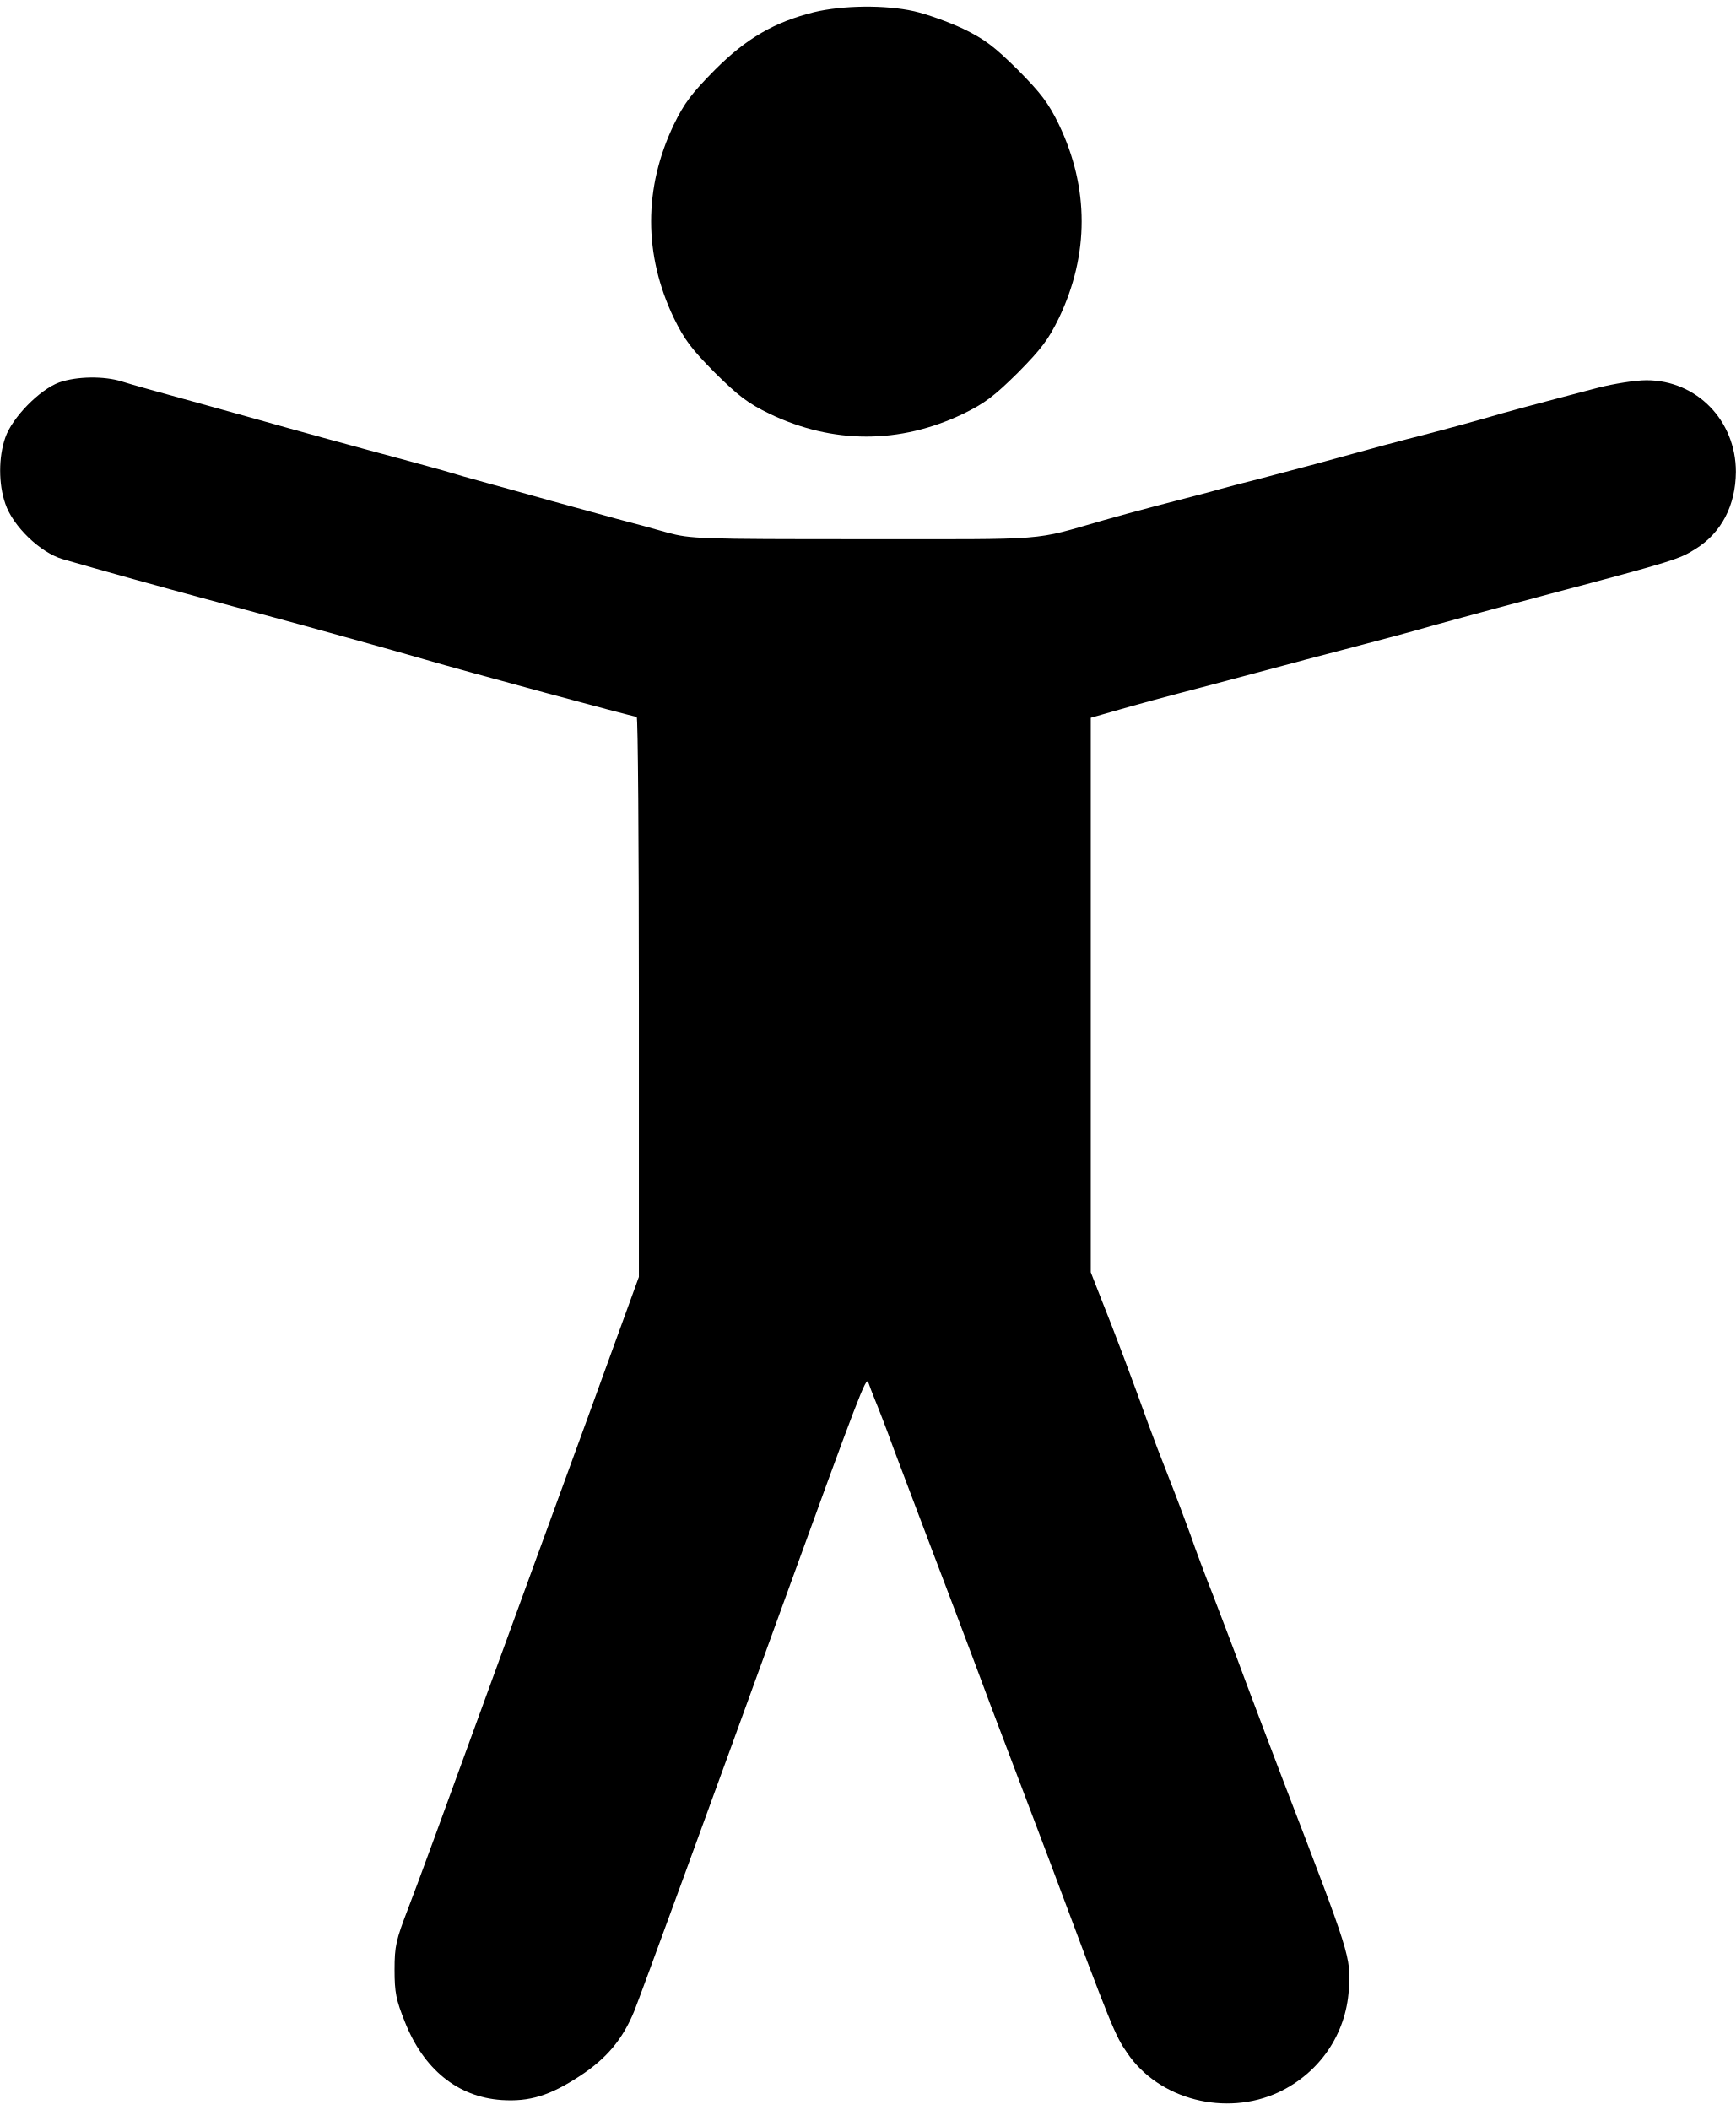
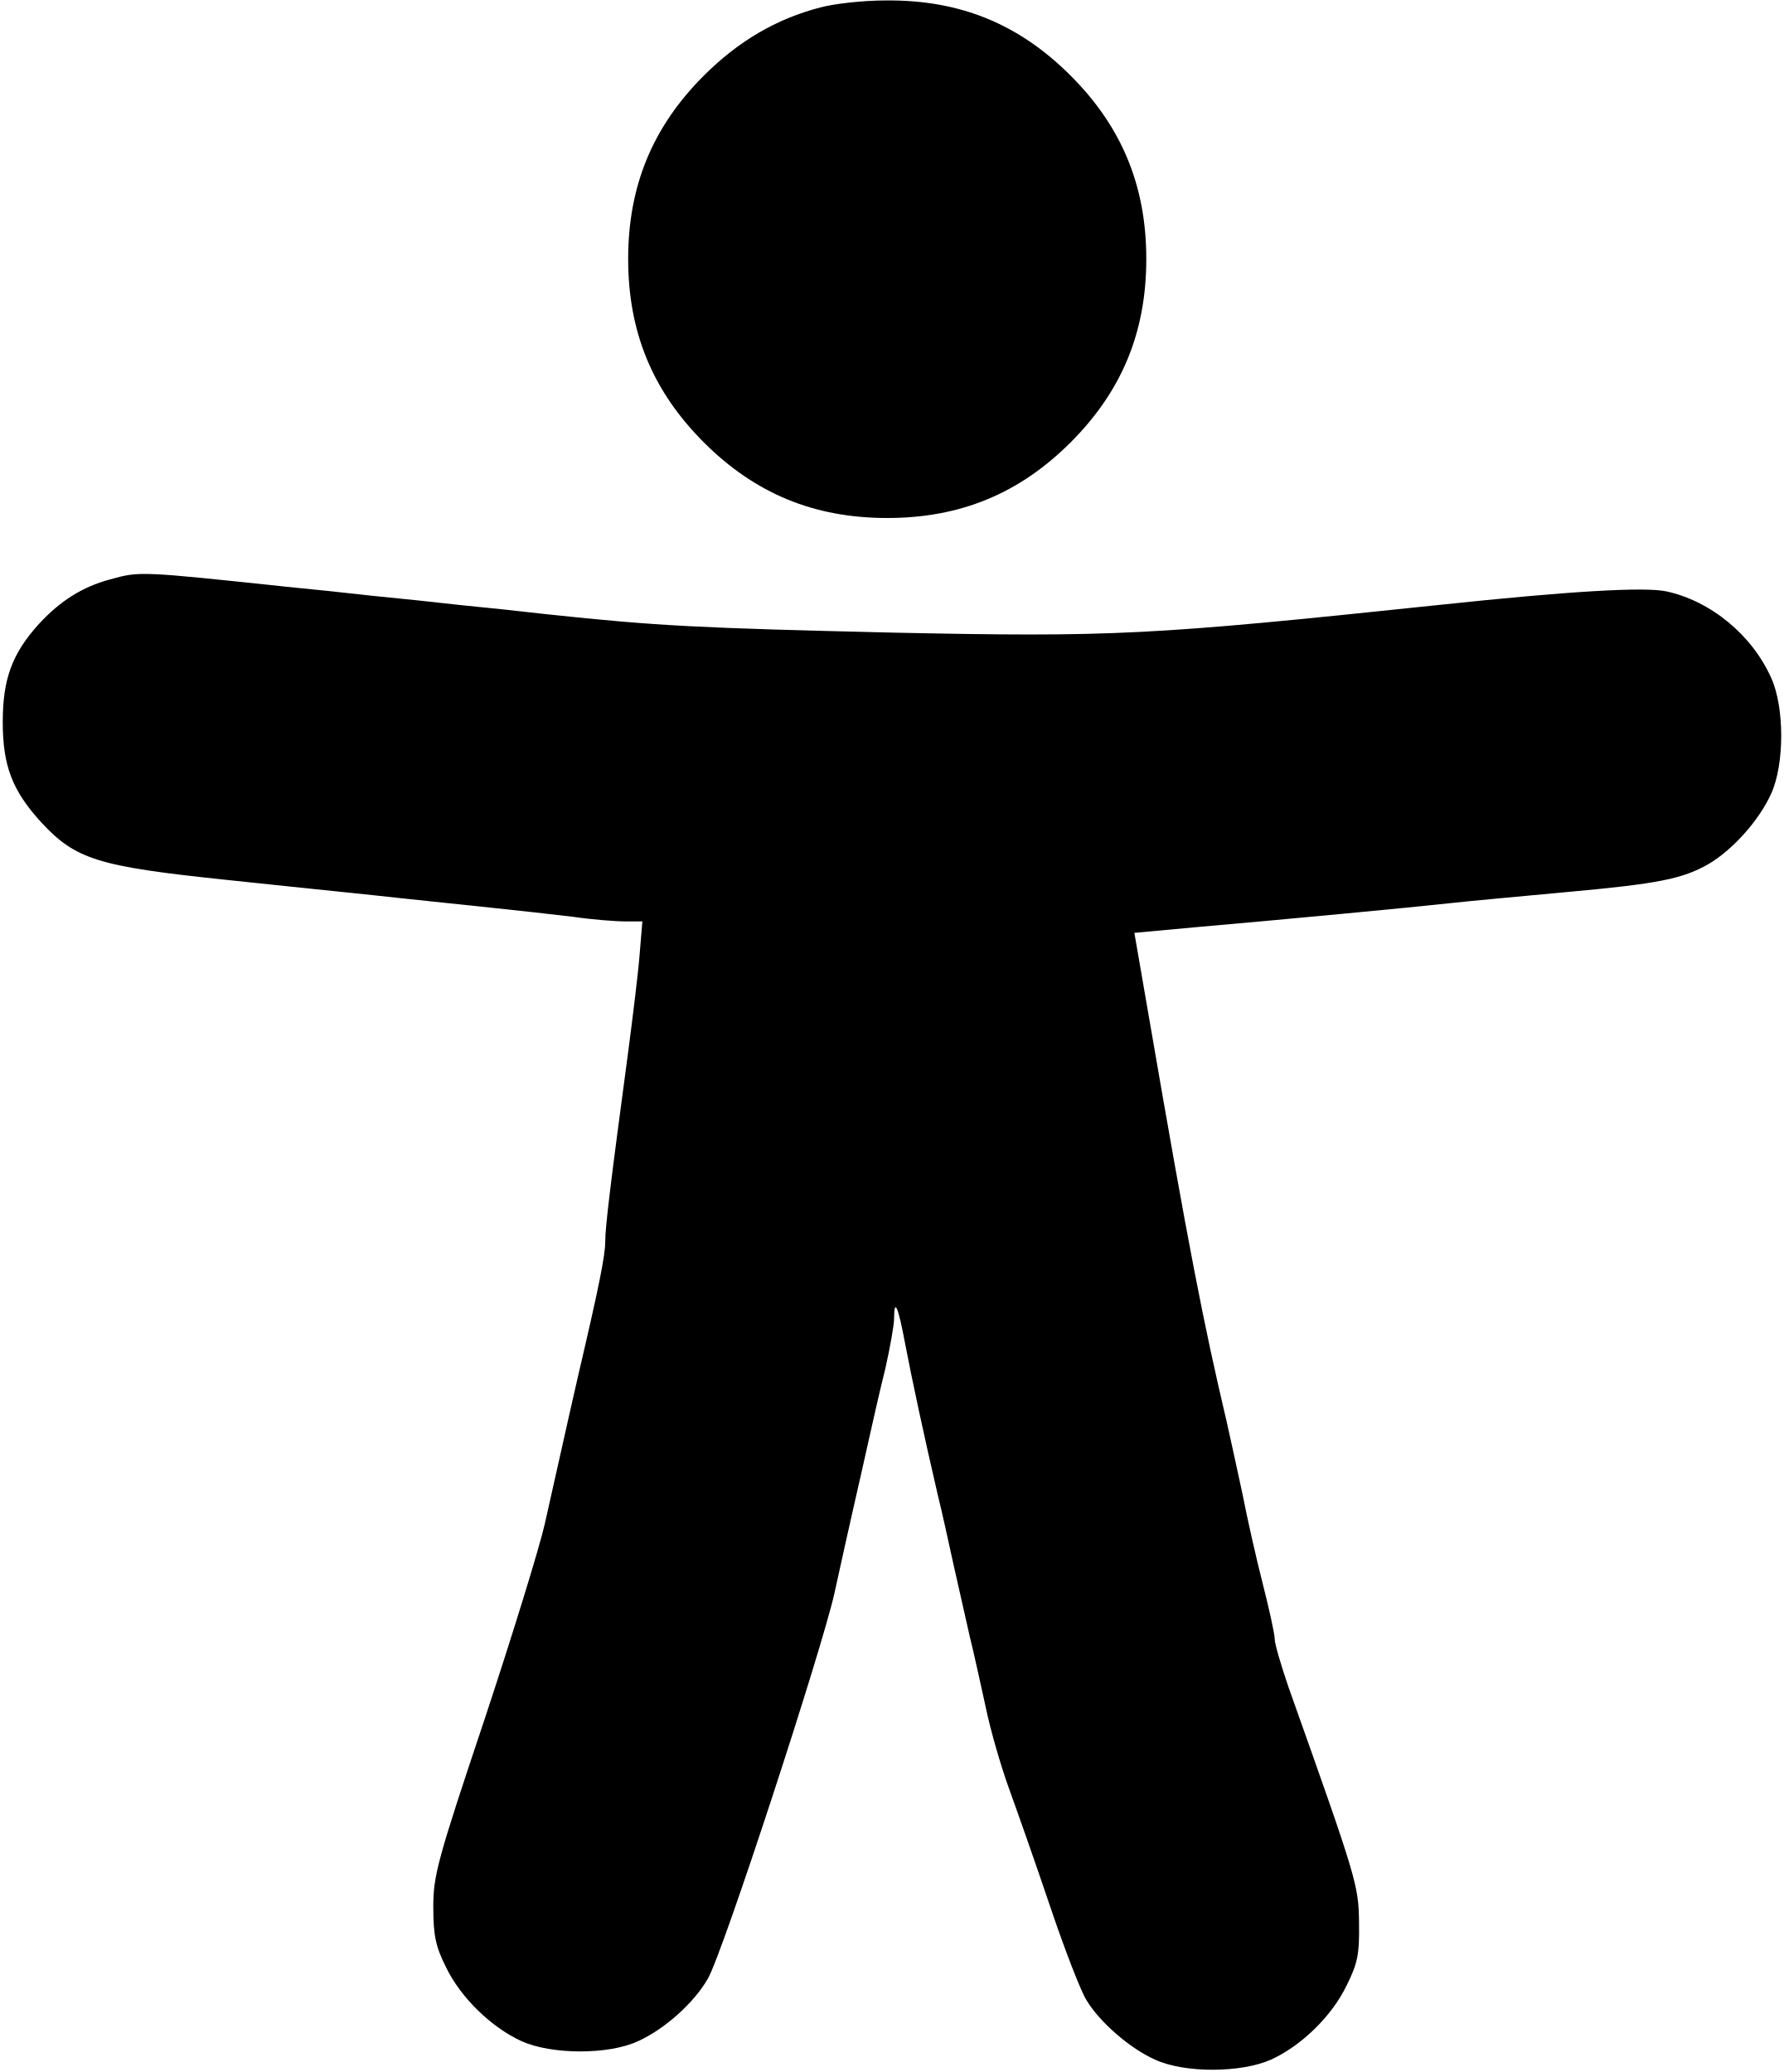
- <svg xmlns="http://www.w3.org/2000/svg" id="accessibility" viewBox="0 0 557 677">
-   <g transform="translate(0,677) scale(0.1,-0.1)">
-     <path d="M2612 6731 c-127 -32 -216 -83 -318 -185 -75 -76 -98 -106 -132 -176 -97 -203 -97 -417 0 -620 34 -70 57 -100 132 -176 76 -75 106 -98 176 -132 203 -97 417 -97 620 0 70 34 100 57 176 132 75 76 98 106 132 176 97 203 97 417 0 620 -34 70 -57 100 -132 176 -76 75 -106 98 -176 132 -47 22 -117 47 -157 56 -93 21 -229 19 -321 -3z" />
-     <path d="M190 5543 c-63 -23 -151 -113 -173 -177 -22 -63 -22 -149 0 -212 24 -72 112 -157 184 -178 124 -36 341 -96 434 -121 55 -15 125 -34 155 -42 30 -8 69 -19 85 -23 80 -21 410 -113 485 -135 137 -40 669 -184 683 -185 4 0 7 -404 7 -899 l0 -898 -165 -454 c-91 -250 -249 -681 -350 -959 -101 -278 -202 -554 -226 -615 -38 -99 -43 -119 -43 -195 0 -73 5 -97 33 -167 60 -152 169 -241 310 -251 90 -6 156 14 253 78 85 56 136 117 173 207 19 47 241 654 471 1288 252 694 273 749 280 730 4 -11 13 -36 21 -55 8 -19 37 -93 63 -165 27 -71 83 -220 125 -330 42 -110 98 -258 125 -330 26 -71 85 -227 130 -345 45 -118 101 -267 125 -330 193 -517 203 -541 242 -597 101 -150 316 -205 486 -126 131 62 216 186 225 329 7 105 5 110 -208 664 -37 96 -93 245 -125 330 -31 85 -78 207 -102 270 -25 63 -58 151 -73 195 -16 44 -47 127 -70 185 -23 58 -52 134 -65 170 -43 121 -116 315 -151 401 l-34 87 0 889 0 890 63 18 c97 28 149 42 332 90 94 25 195 52 225 60 30 8 107 29 170 45 156 41 221 58 315 85 124 34 186 51 370 100 396 105 414 111 466 144 83 52 128 139 129 247 0 165 -126 294 -287 294 -35 0 -104 -11 -155 -24 -206 -54 -296 -78 -363 -98 -38 -11 -119 -33 -180 -49 -102 -26 -162 -42 -365 -98 -42 -11 -118 -31 -170 -45 -52 -13 -129 -33 -170 -45 -42 -11 -120 -31 -173 -45 -53 -14 -127 -34 -165 -45 -234 -67 -162 -61 -770 -61 -532 0 -555 1 -630 21 -42 12 -115 32 -162 44 -47 13 -143 39 -215 59 -71 20 -164 46 -205 57 -41 11 -104 29 -140 40 -36 10 -141 39 -235 64 -93 25 -208 57 -255 70 -47 13 -177 50 -290 81 -113 31 -225 62 -249 70 -57 18 -144 17 -201 -3z" />
+ <svg xmlns="http://www.w3.org/2000/svg" id="accessibility" viewBox="0 0 389 452">
+   <g transform="translate(0,452) scale(0.1,-0.1)">
+     <path d="M1790 4504 c-97 -25 -180 -74 -255 -149 -112 -112 -165 -241 -165 -400 0 -159 53 -288 165 -400 112 -112 241 -165 400 -165 159 0 288 53 400 165 112 112 165 241 165 400 0 159 -53 288 -165 400 -113 113 -242 166 -405 164 -47 0 -110 -7 -140 -15z" />
+     <path d="M240 3256 c-60 -16 -109 -47 -155 -97 -59 -65 -79 -121 -79 -214 0 -96 21 -150 84 -219 75 -81 124 -96 400 -125 226 -24 310 -32 390 -41 47 -5 132 -14 190 -20 58 -6 139 -15 180 -20 41 -6 92 -10 113 -10 l38 0 -6 -72 c-3 -40 -15 -136 -25 -213 -38 -283 -50 -381 -50 -413 0 -31 -13 -96 -60 -297 -10 -44 -26 -114 -35 -155 -9 -41 -26 -115 -37 -165 -11 -49 -70 -241 -131 -425 -103 -308 -112 -341 -112 -410 0 -62 5 -86 28 -132 32 -66 99 -131 165 -161 65 -29 188 -30 253 0 58 26 123 84 153 137 33 57 249 719 276 841 12 55 30 136 40 180 10 44 26 114 35 155 9 41 25 111 36 155 10 45 19 94 19 109 0 46 9 26 24 -55 14 -74 43 -209 71 -329 9 -36 24 -105 35 -155 11 -49 27 -119 35 -155 9 -36 24 -105 35 -155 10 -49 33 -128 50 -175 17 -47 58 -163 90 -258 32 -95 68 -188 80 -206 29 -48 95 -105 149 -129 65 -30 188 -29 253 0 66 30 133 95 165 162 24 48 28 68 27 136 -1 83 -4 93 -154 515 -16 47 -30 94 -30 105 0 11 -12 65 -26 120 -14 55 -34 143 -44 195 -11 52 -27 124 -35 160 -50 212 -83 380 -169 880 l-32 185 130 12 c195 17 470 43 561 53 44 5 157 15 252 24 200 18 253 29 309 61 53 31 111 96 137 154 29 64 29 188 0 252 -42 94 -132 168 -229 189 -48 10 -207 1 -499 -30 -627 -66 -707 -70 -1190 -60 -419 10 -508 14 -752 40 -51 6 -136 15 -188 20 -52 6 -138 15 -190 20 -52 6 -138 15 -190 20 -320 34 -321 34 -385 16z" />
  </g>
</svg>
